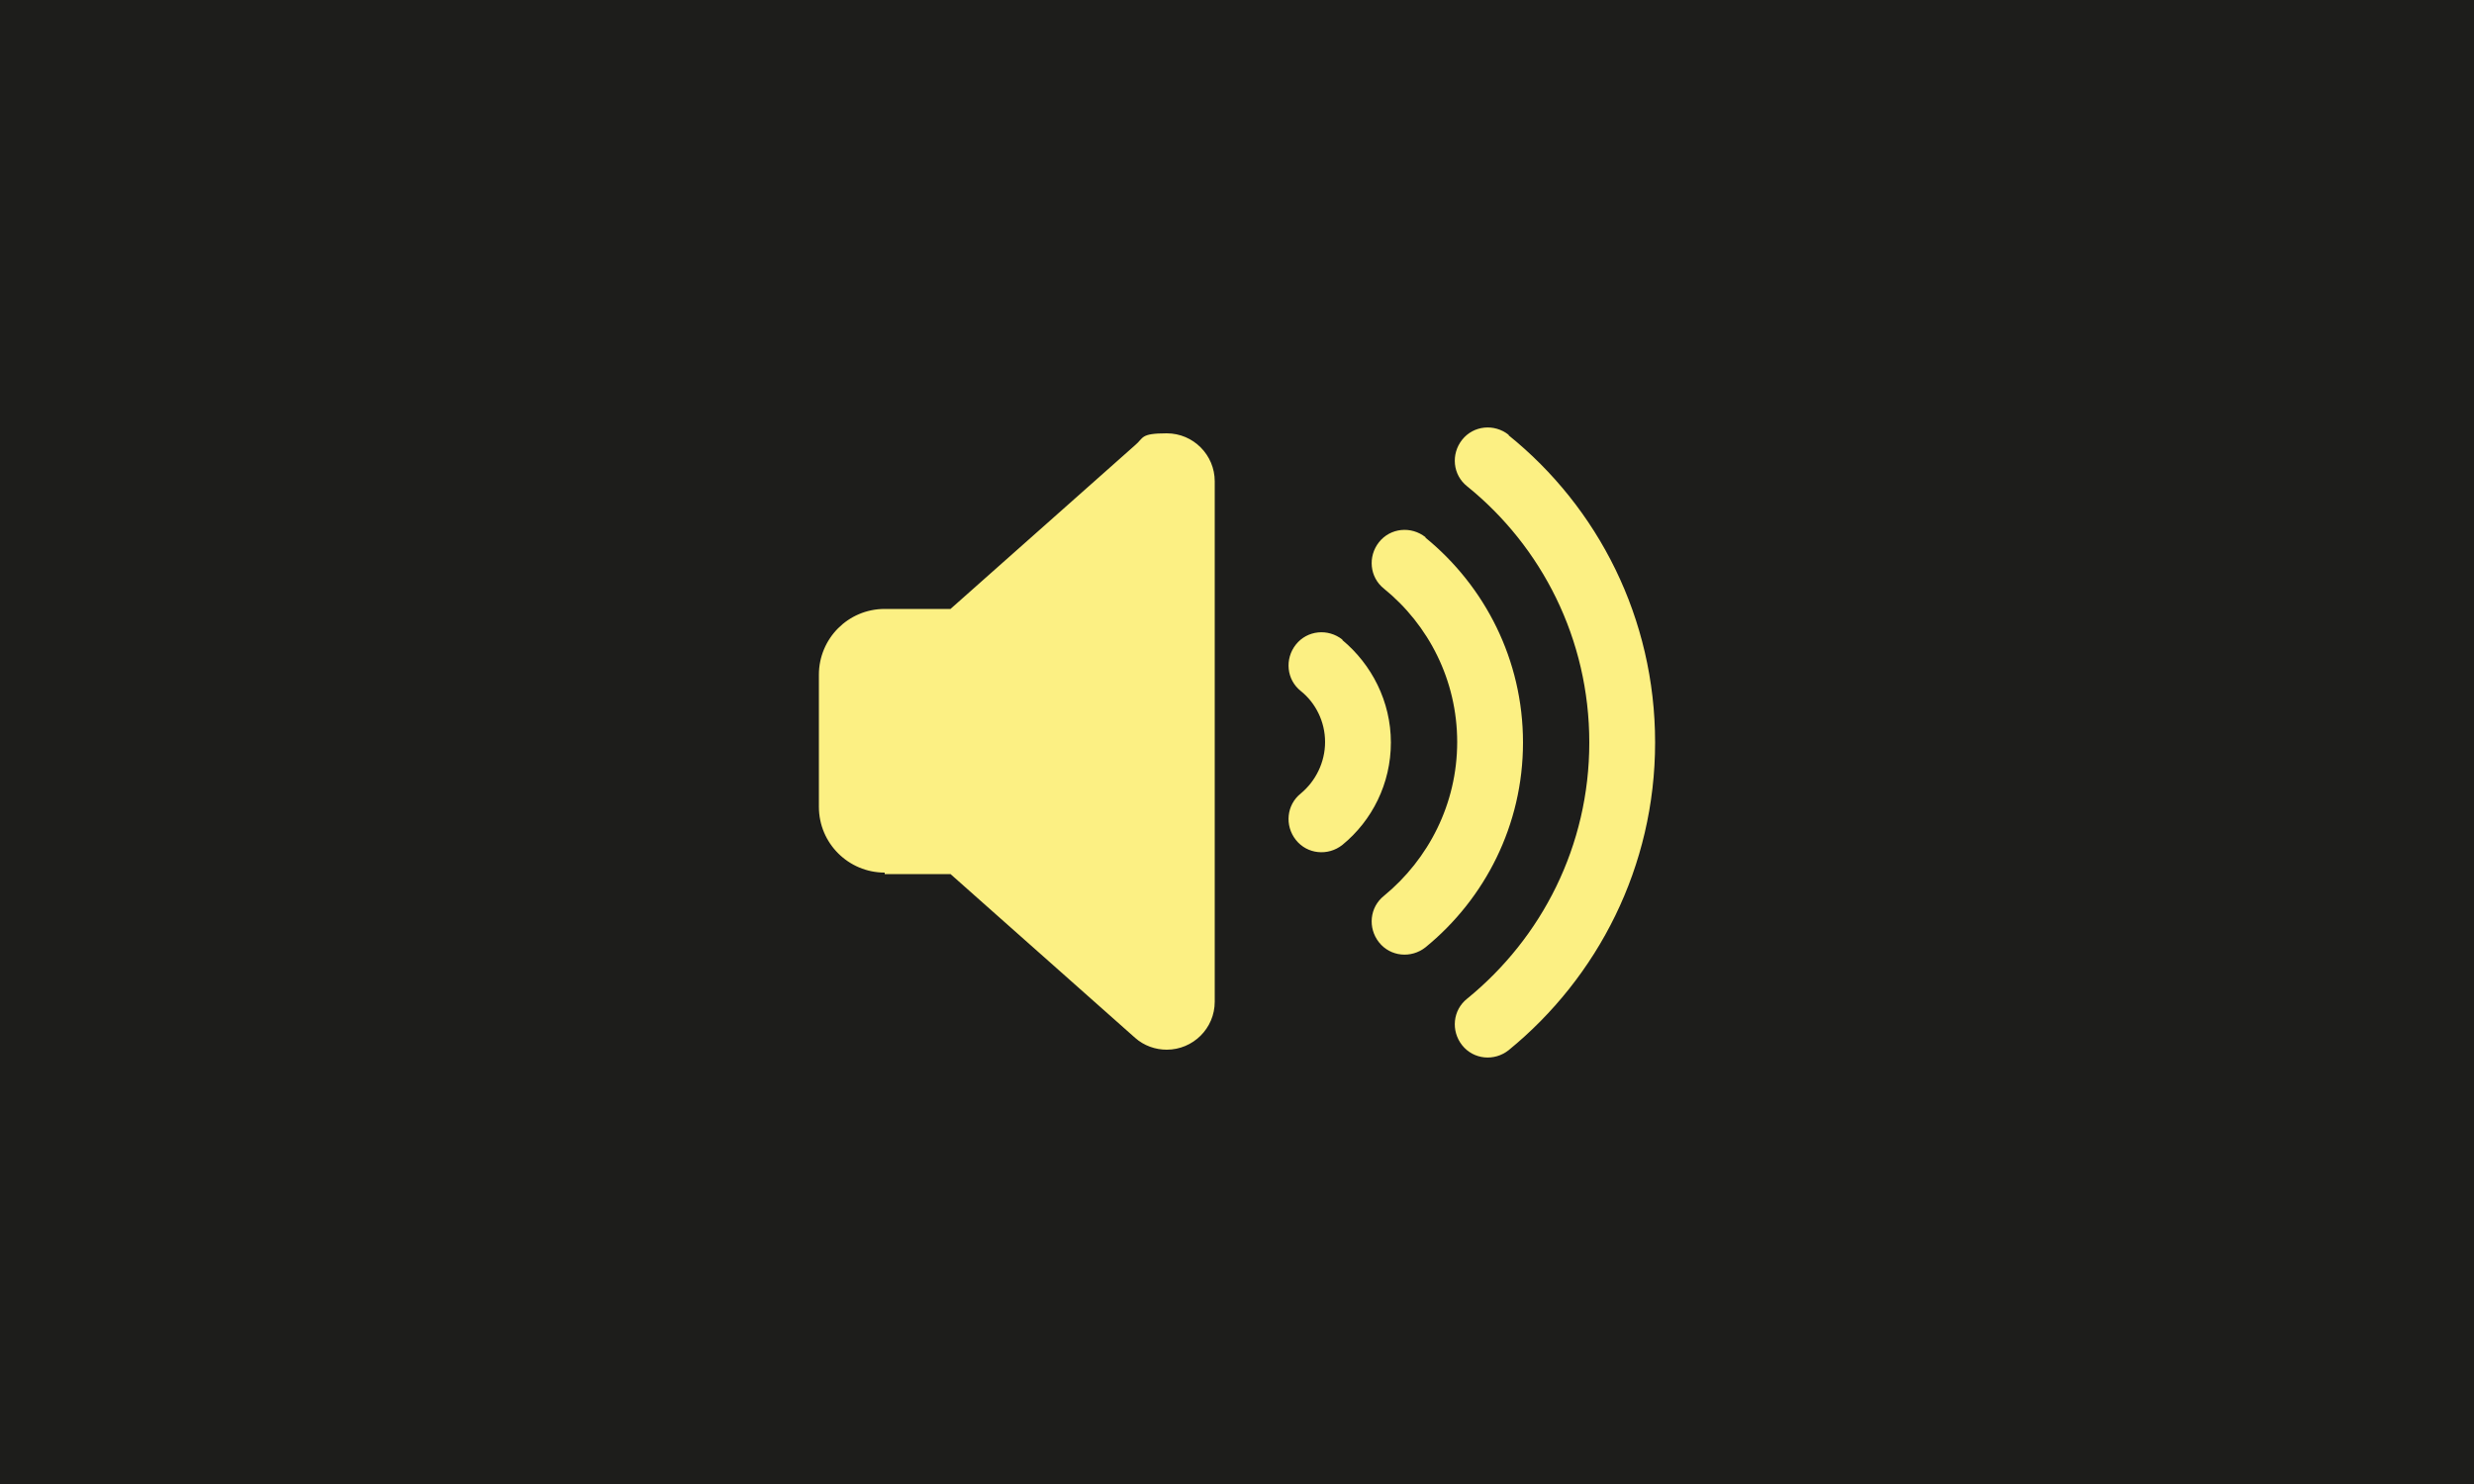
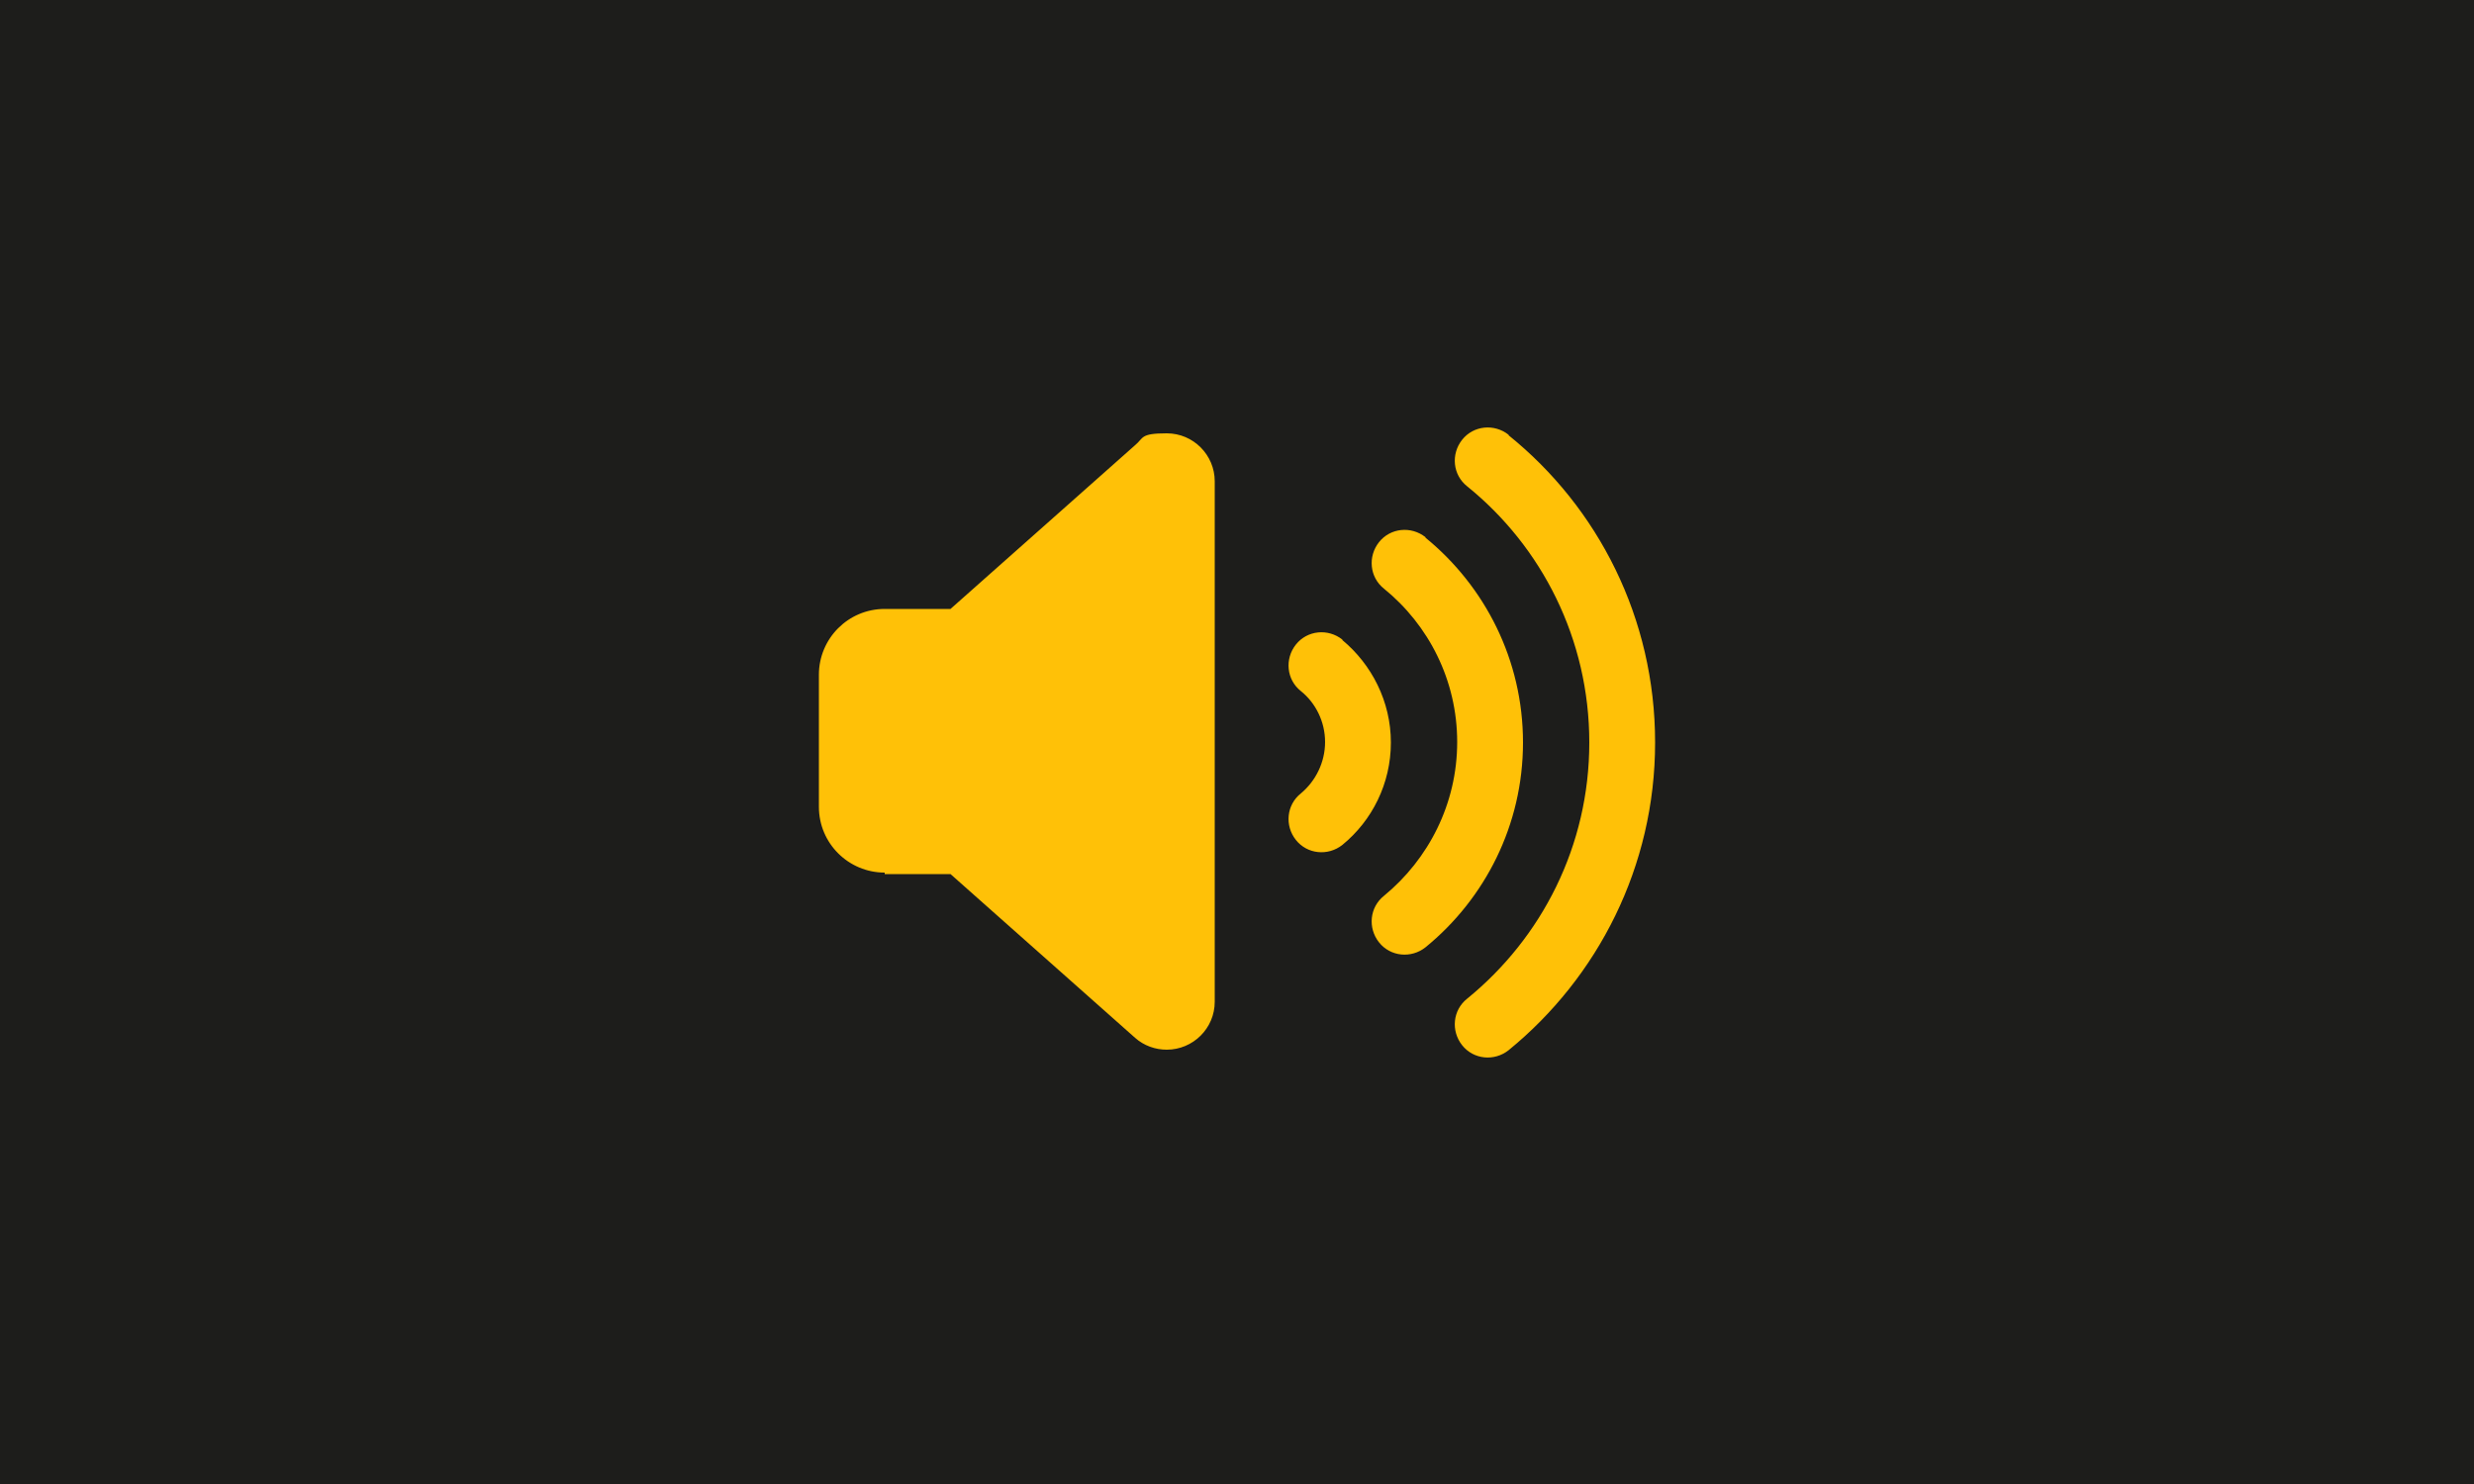
<svg xmlns="http://www.w3.org/2000/svg" id="Ebene_1" version="1.1" viewBox="0 0 500 300">
  <defs>
    <style>
      .st0 {
        fill: #1d1d1b;
      }

      .st1 {
-         fill: #fcf083;
+         fill: #ffc107;
      }
    </style>
  </defs>
  <rect class="st0" width="500" height="300" />
-   <path class="st1" d="M304.9,87.9c-2.9-2.3-7.1-1.9-9.4,1-2.3,2.9-1.9,7.1,1,9.4,15.1,12.2,24.7,30.9,24.7,51.8s-9.6,39.5-24.7,51.8c-2.9,2.3-3.3,6.5-1,9.4,2.3,2.9,6.5,3.3,9.4,1,18-14.7,29.6-37.1,29.6-62.2s-11.5-47.5-29.6-62.1ZM288.1,108.6c-2.9-2.3-7.1-1.9-9.4,1-2.3,2.9-1.9,7.1,1,9.4,9,7.3,14.8,18.5,14.8,31s-5.8,23.7-14.8,31.1c-2.9,2.3-3.3,6.5-1,9.4,2.3,2.9,6.5,3.3,9.4,1,12-9.8,19.7-24.7,19.7-41.4s-7.7-31.6-19.7-41.4h0ZM271.3,129.3c-2.9-2.3-7.1-1.9-9.4,1-2.3,2.9-1.9,7.1,1,9.4,3,2.4,4.9,6.2,4.9,10.3s-1.9,7.9-4.9,10.4c-2.9,2.3-3.3,6.5-1,9.4,2.3,2.9,6.5,3.3,9.4,1,6-4.9,9.8-12.4,9.8-20.7s-3.9-15.8-9.8-20.7ZM178.8,176.7h13.3l37.3,33.1c1.8,1.6,4.1,2.4,6.4,2.4,5.3,0,9.7-4.3,9.7-9.7v-105.2c0-5.3-4.3-9.7-9.7-9.7s-4.6.9-6.4,2.4l-37.3,33.1h-13.3c-7.4,0-13.3,6-13.3,13.3v26.7c0,7.4,6,13.3,13.3,13.3Z" />
+   <path class="st1" d="M304.9,87.9c-2.9-2.3-7.1-1.9-9.4,1s-1.9,7.1,1,9.4c15.1,12.2,24.7,30.9,24.7,51.8s-9.6,39.5-24.7,51.8c-2.9,2.3-3.3,6.5-1,9.4s6.5,3.3,9.4,1c18-14.7,29.6-37.1,29.6-62.2s-11.5-47.5-29.6-62.1h0ZM288.1,108.6c-2.9-2.3-7.1-1.9-9.4,1s-1.9,7.1,1,9.4c9,7.3,14.8,18.5,14.8,31s-5.8,23.7-14.8,31.1c-2.9,2.3-3.3,6.5-1,9.4s6.5,3.3,9.4,1c12-9.8,19.7-24.7,19.7-41.4s-7.7-31.6-19.7-41.4h0ZM271.3,129.3c-2.9-2.3-7.1-1.9-9.4,1-2.3,2.9-1.9,7.1,1,9.4,3,2.4,4.9,6.2,4.9,10.3s-1.9,7.9-4.9,10.4c-2.9,2.3-3.3,6.5-1,9.4s6.5,3.3,9.4,1c6-4.9,9.8-12.4,9.8-20.7s-3.9-15.8-9.8-20.7h0ZM178.8,176.7h13.3l37.3,33.1c1.8,1.6,4.1,2.4,6.4,2.4,5.3,0,9.7-4.3,9.7-9.7v-105.2c0-5.3-4.3-9.7-9.7-9.7s-4.6.9-6.4,2.4l-37.3,33.1h-13.3c-7.4,0-13.3,6-13.3,13.3v26.7c0,7.4,6,13.3,13.3,13.3v.3Z" />
</svg>
